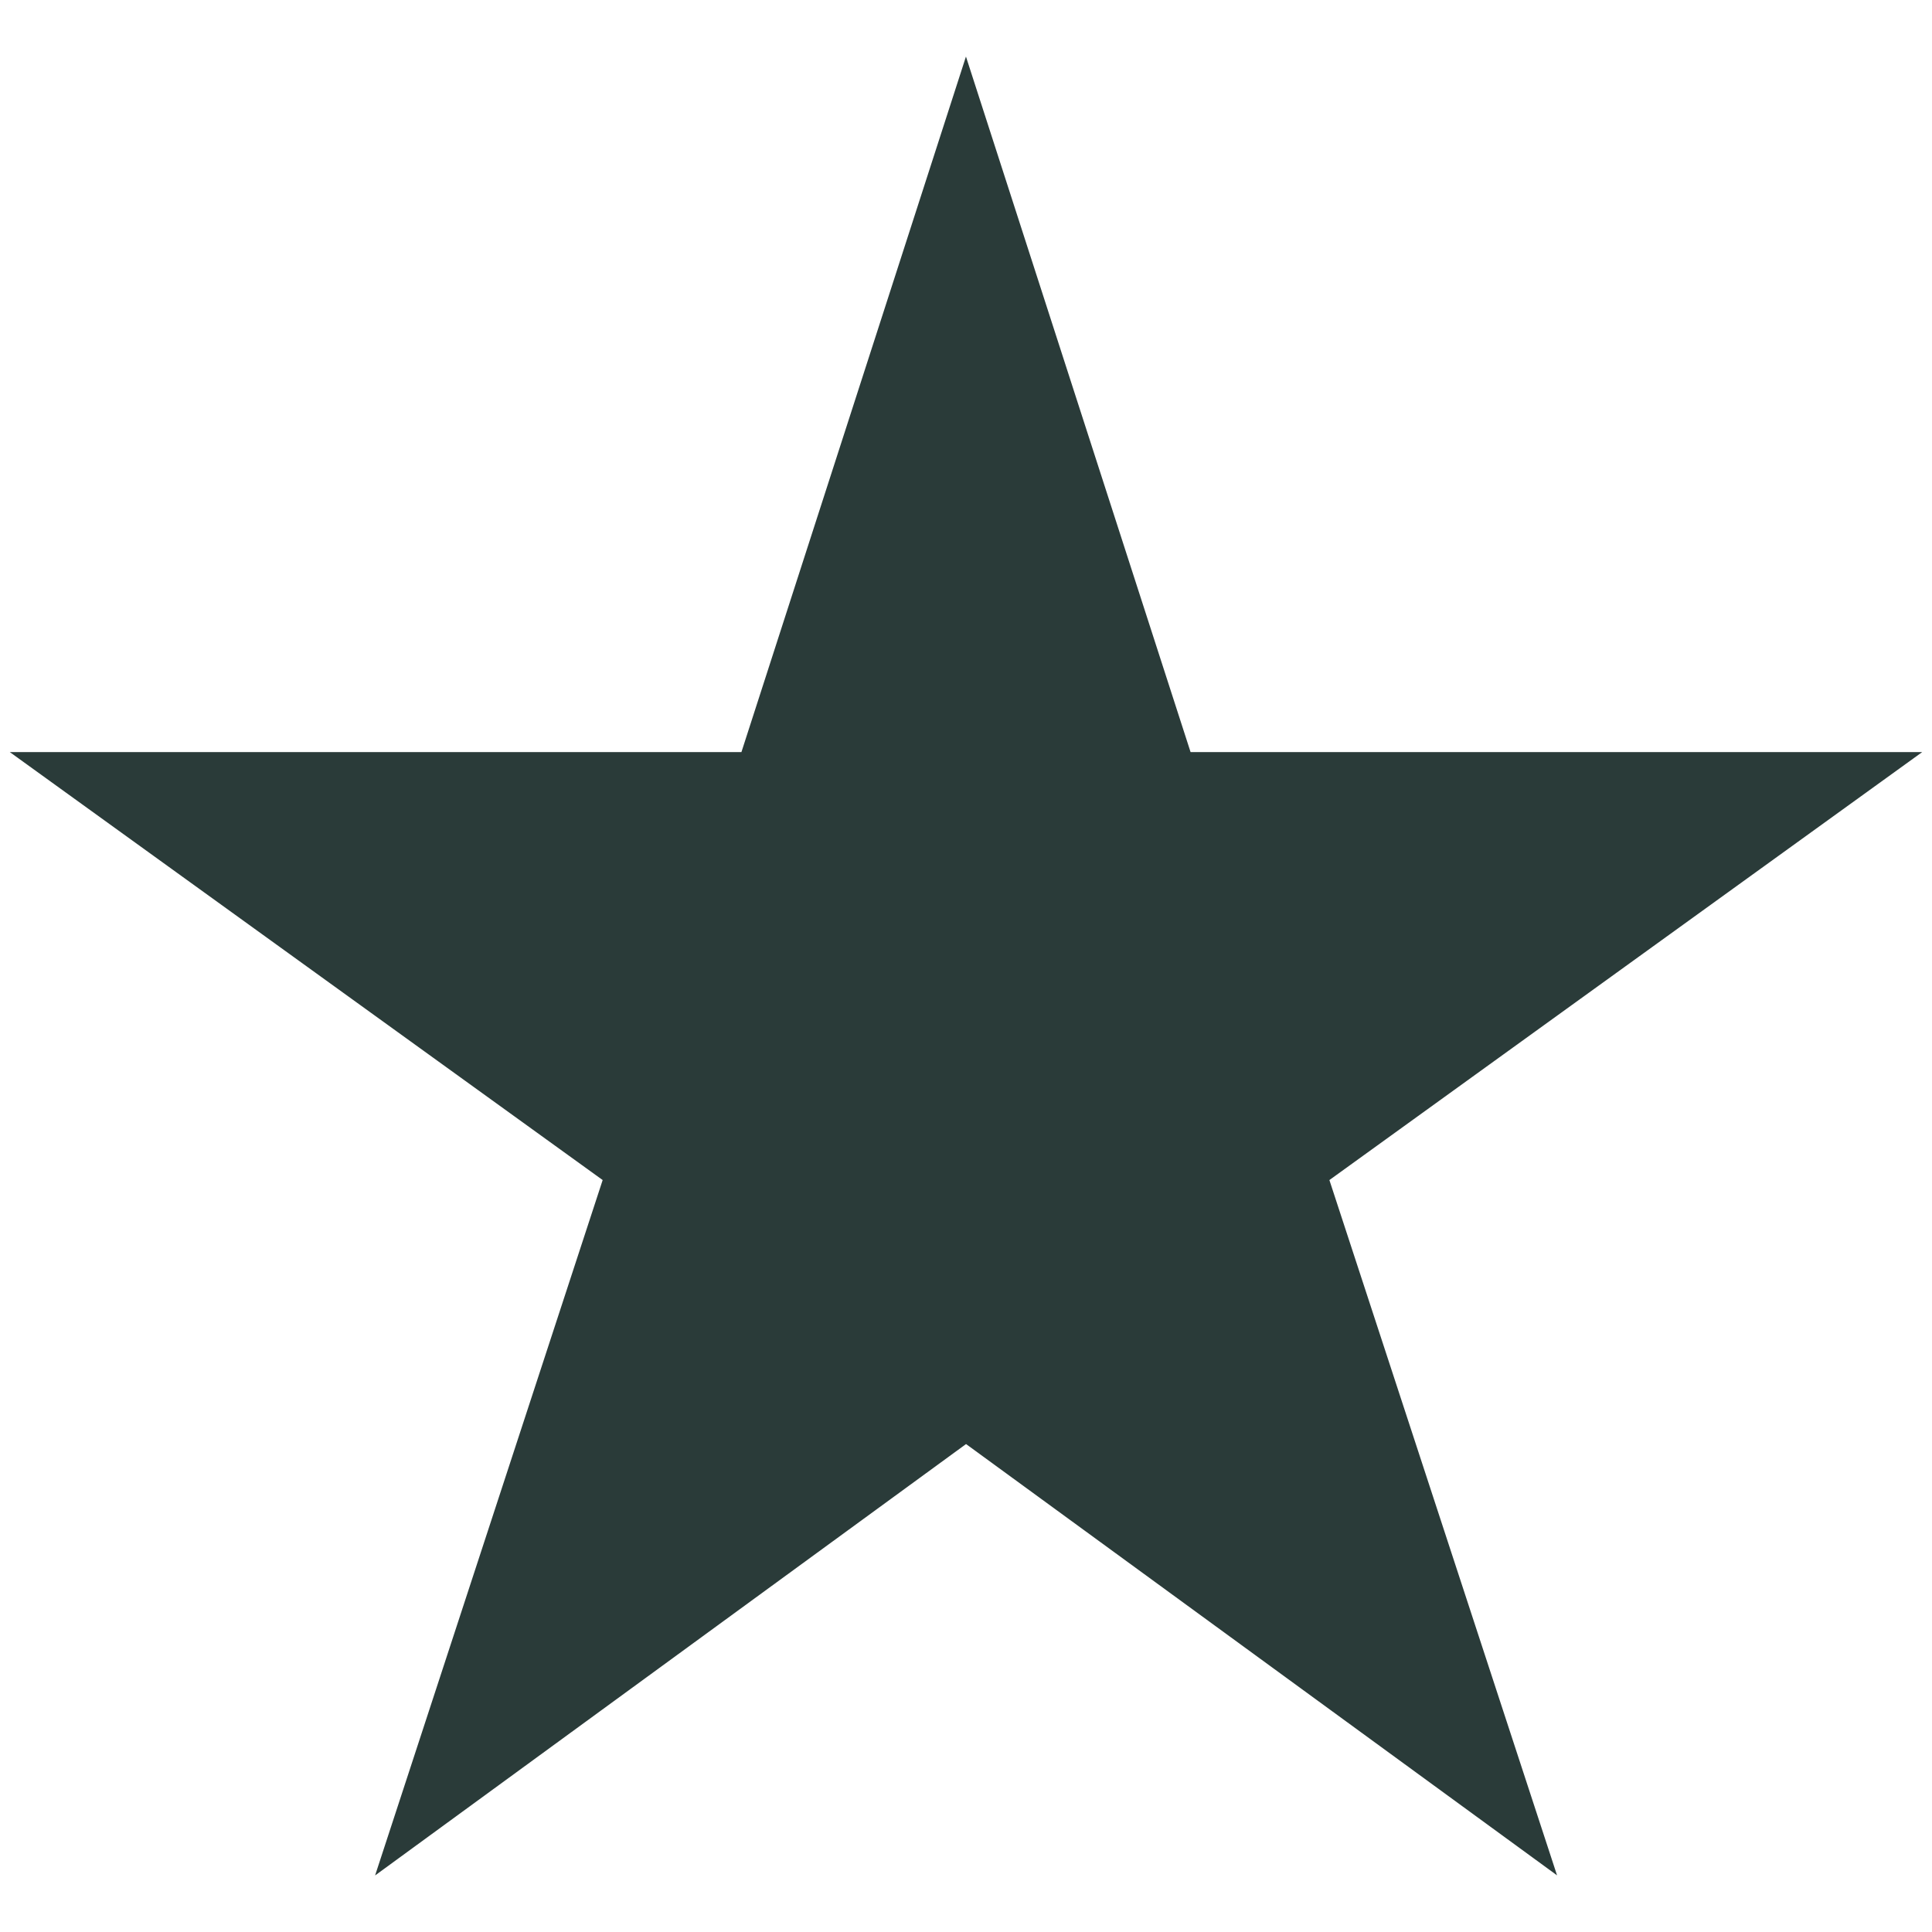
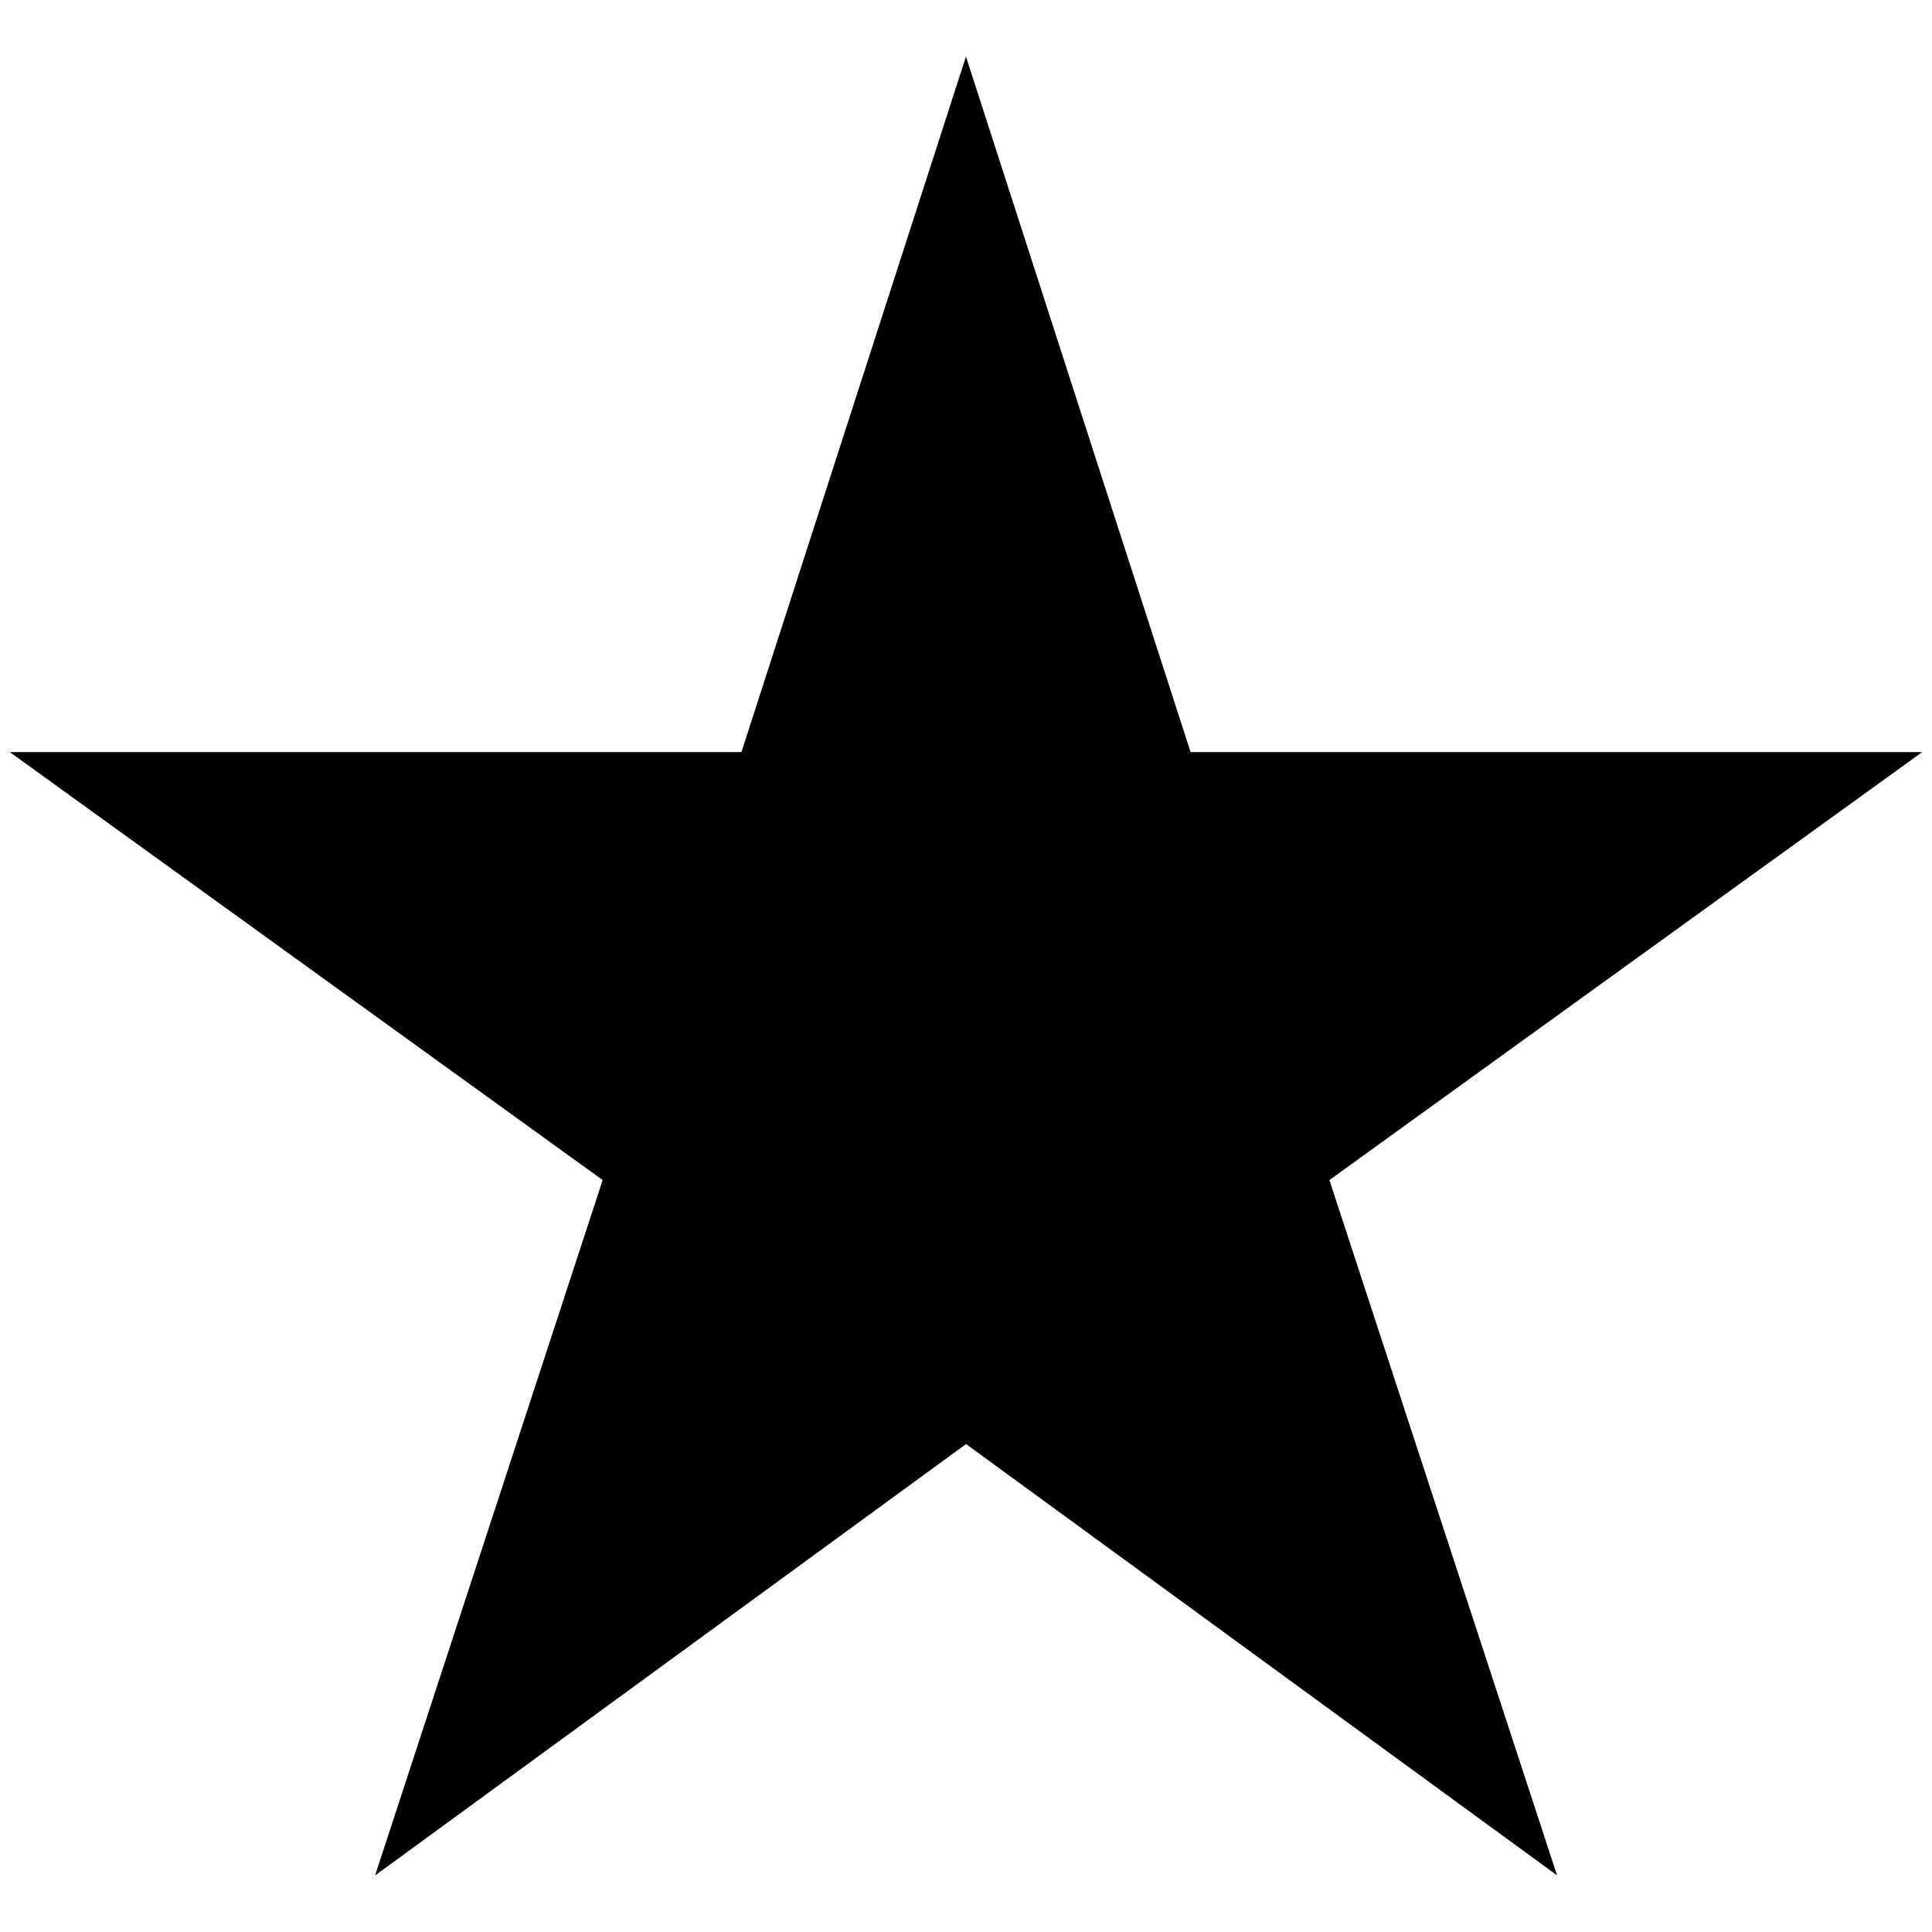
- <svg xmlns="http://www.w3.org/2000/svg" width="28" height="28" viewBox="0 0 512 512" id="svg2" version="1.1">
-   <defs id="defs4" />
+ <svg xmlns="http://www.w3.org/2000/svg" width="28" height="28" viewBox="0 0 512 512" version="1.1">
  <g id="layer1" transform="translate(0,-540.3622)">
-     <path class="tofill" style="opacity:1;fill:#2a3b39;fill-opacity:1;stroke:none;stroke-width:2;stroke-miterlimit:4;stroke-dasharray:none;stroke-opacity:1" d="m 255.988,555.352 59.526,184.317 193.894,0 L 352.303,853.089 412.635,1037.352 256.012,923.051 99.405,1037.373 159.713,853.089 2.592,739.669 l 193.894,0 z" id="path3336" />
+     <path class="tofill" d="m 255.988,555.352 59.526,184.317 193.894,0 L 352.303,853.089 412.635,1037.352 256.012,923.051 99.405,1037.373 159.713,853.089 2.592,739.669 l 193.894,0 z" />
  </g>
</svg>
